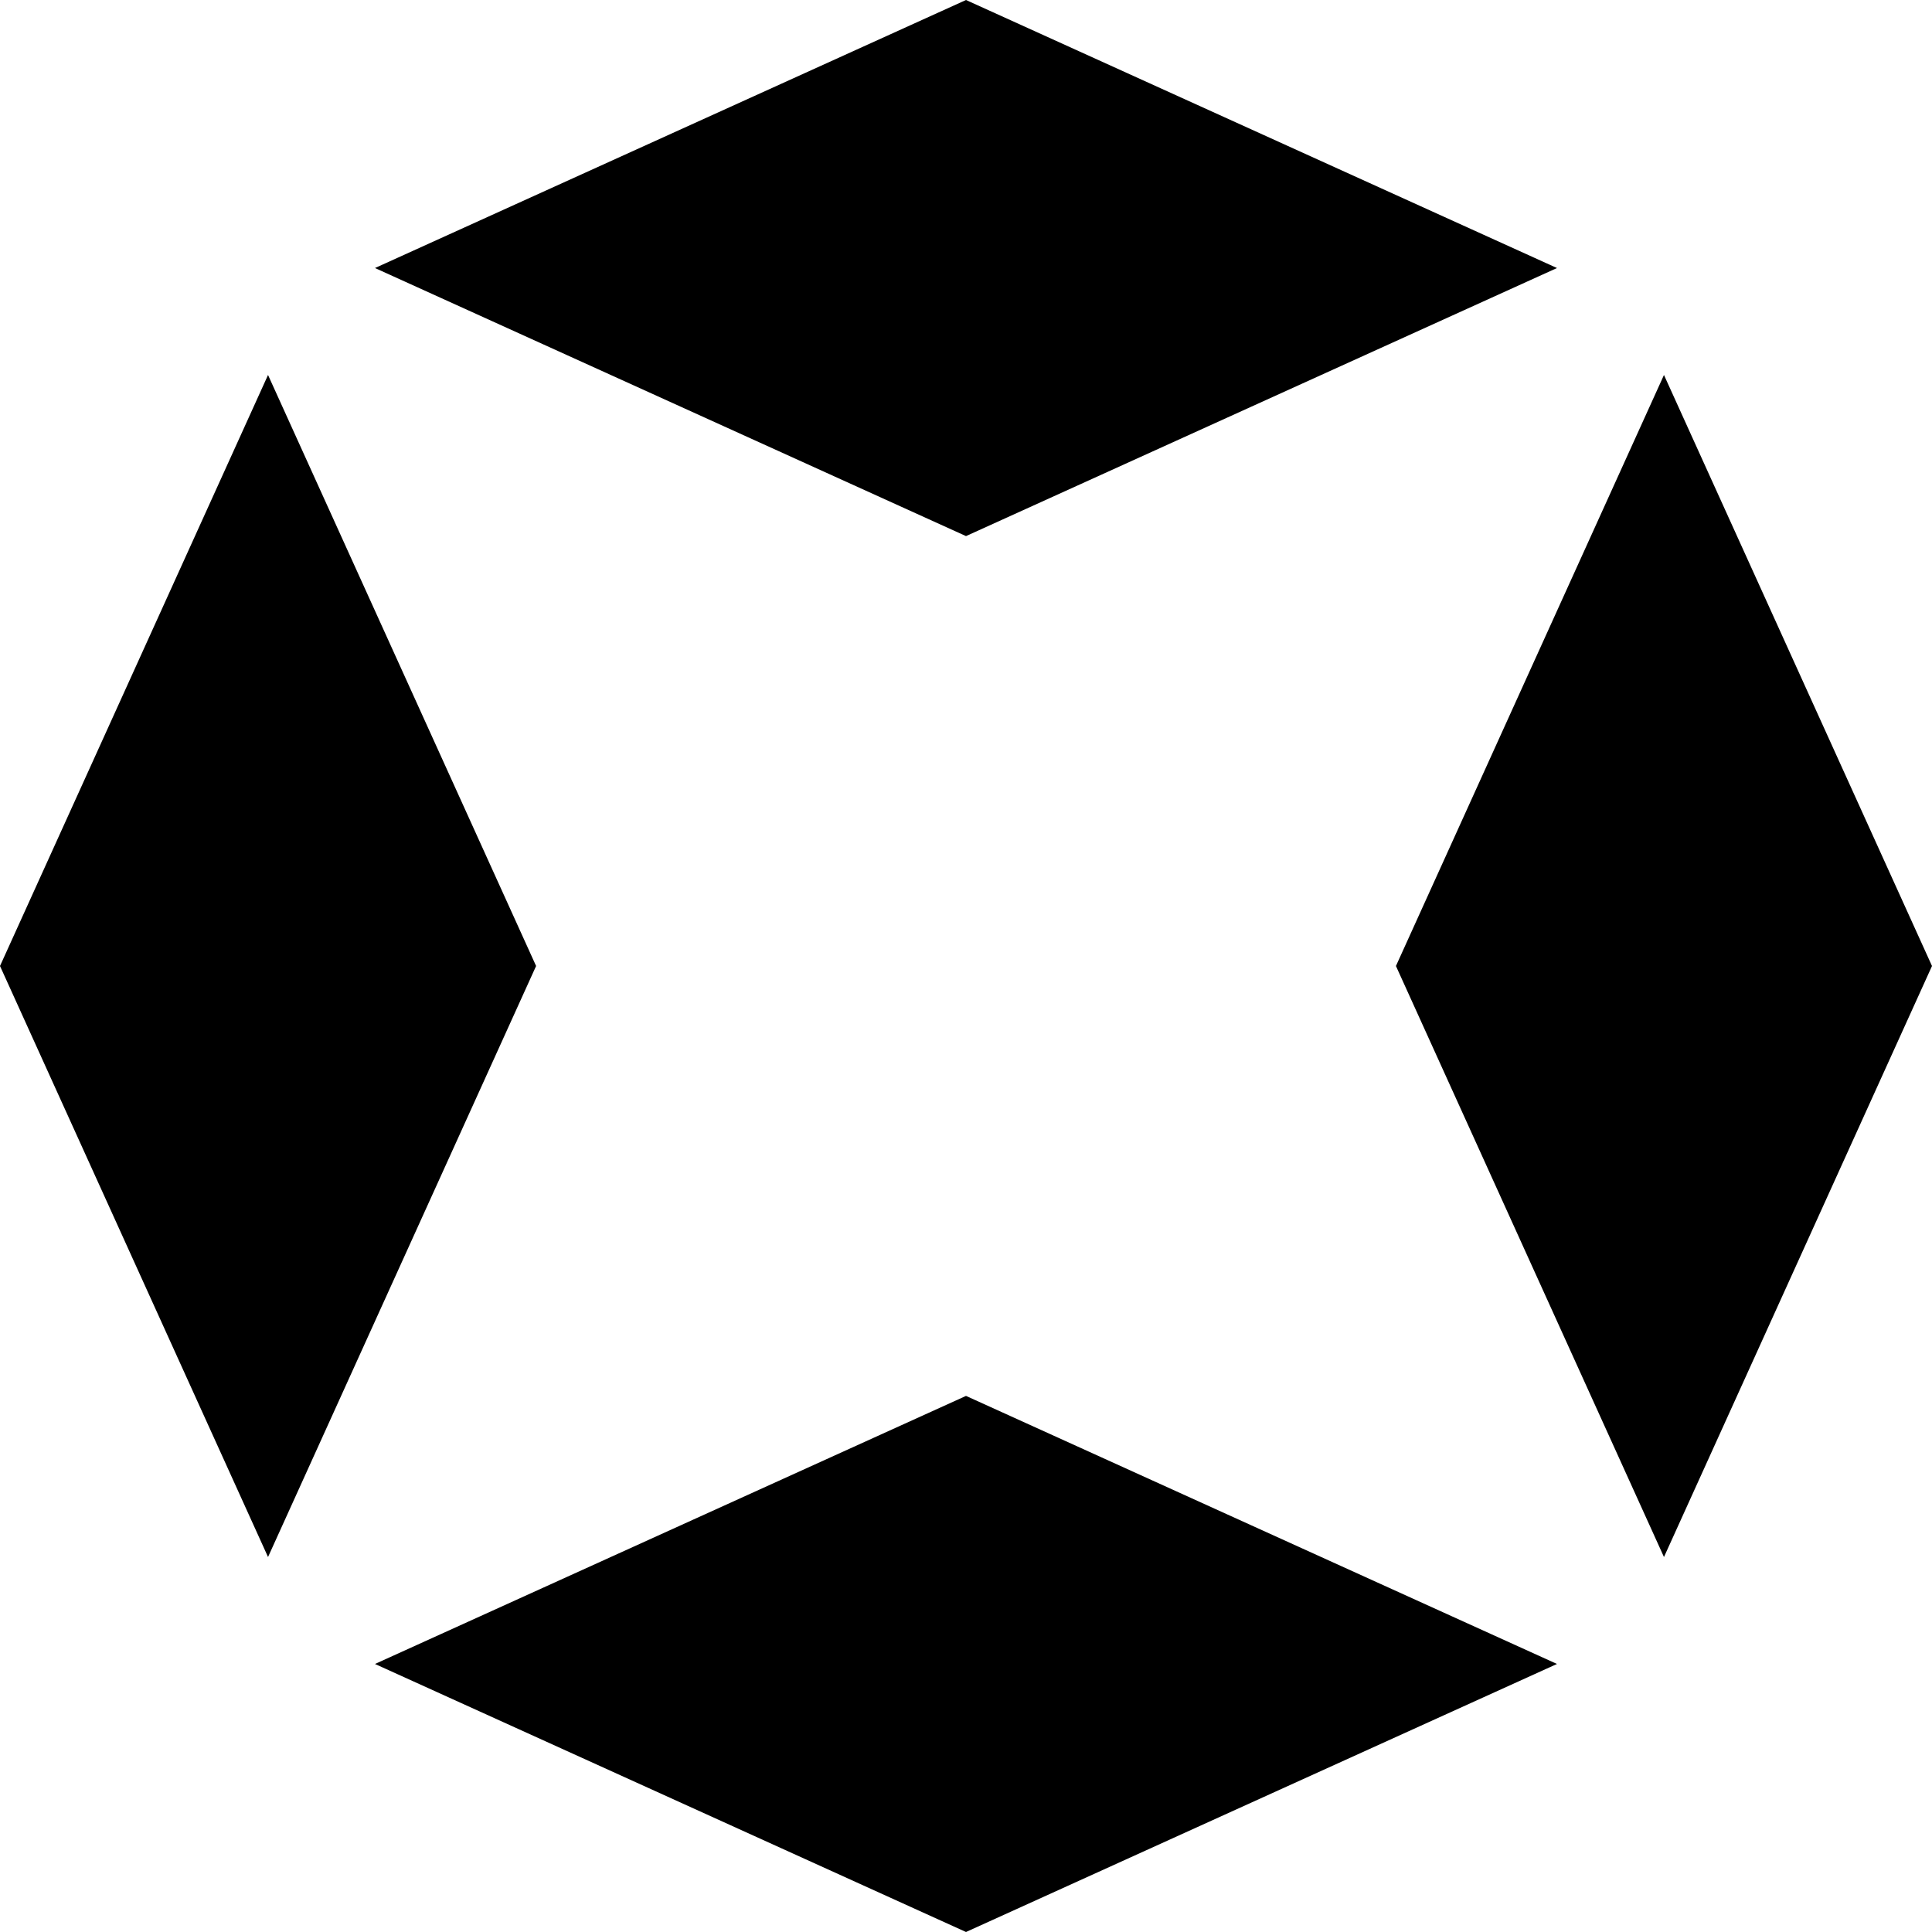
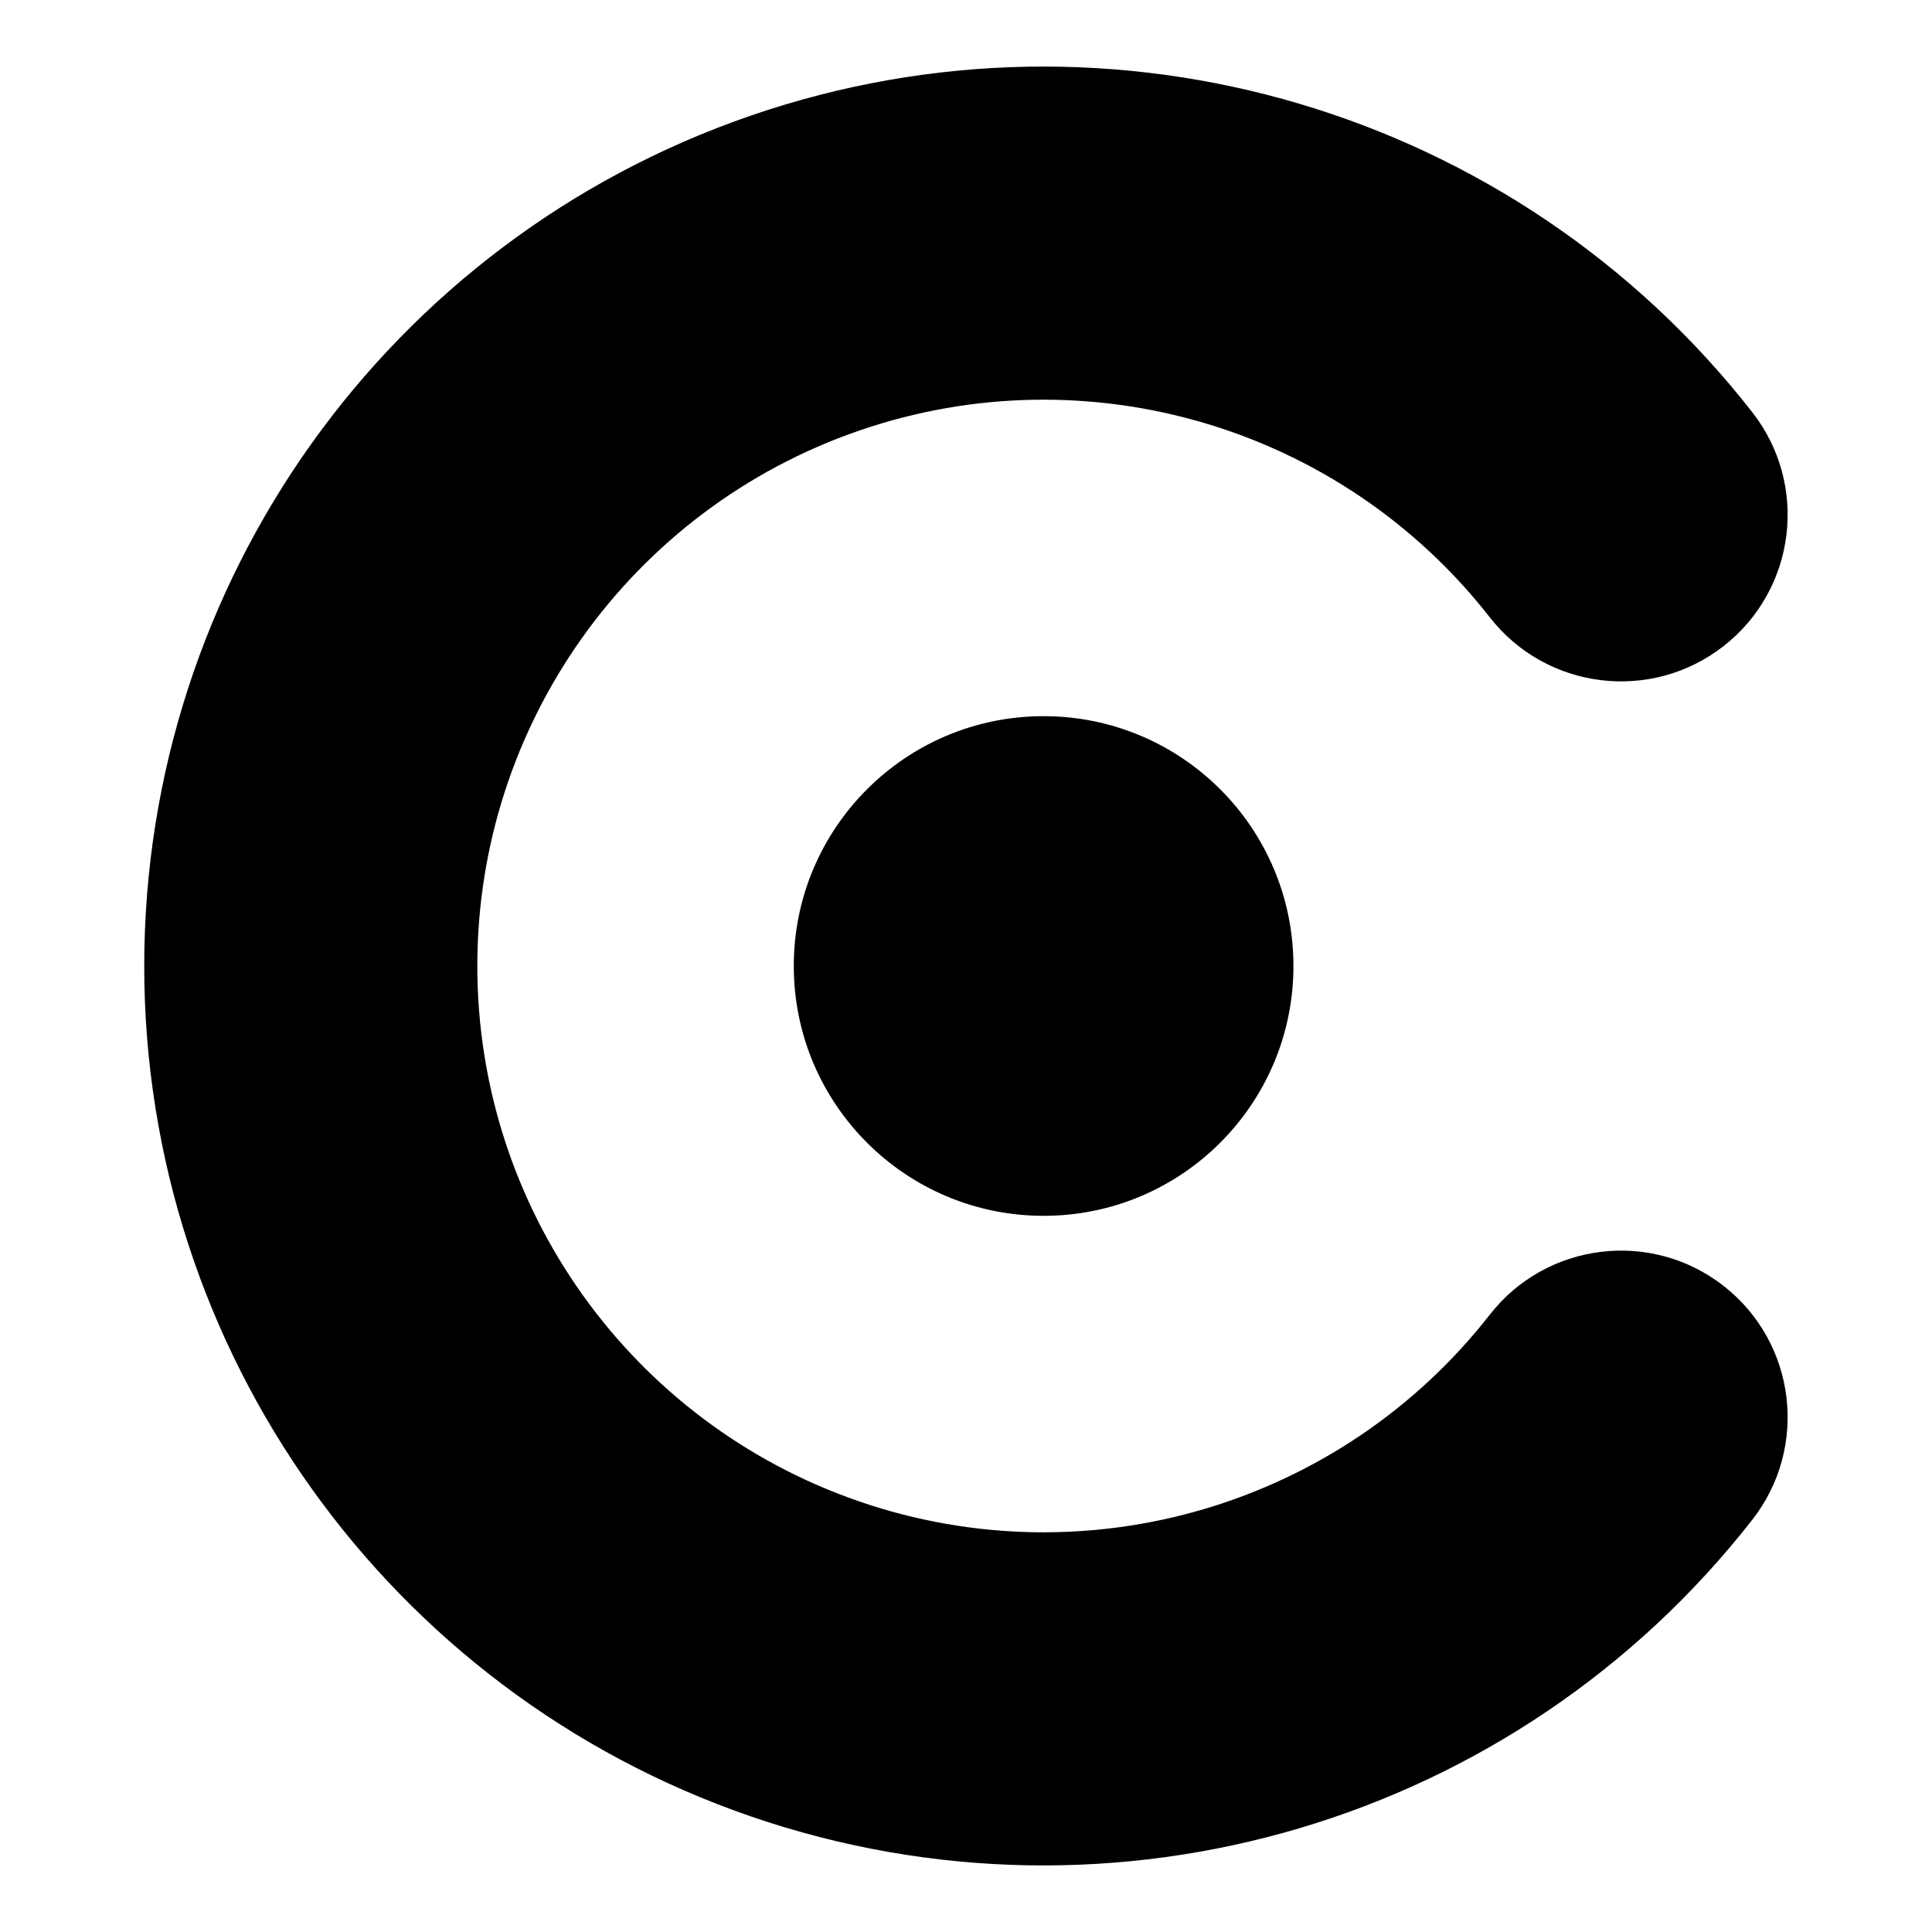
- <svg xmlns="http://www.w3.org/2000/svg" viewBox="0 0 56 56" fill="none">
-   <path fill-rule="evenodd" clip-rule="evenodd" d="M28 0L10.869 7.769L28 15.539L45.13 7.769L28 0ZM28 40.461L10.869 48.231L28 56L45.13 48.231L28 40.461ZM48.231 10.869L56 28L48.231 45.131L40.462 28L48.231 10.869ZM15.539 28L7.769 10.869L0 28L7.769 45.131L15.539 28Z" fill="black" />
+ <svg xmlns="http://www.w3.org/2000/svg" width="56" height="56" viewBox="0.67 3 58 58">
+   <path d="M53.276 48.623A27 27 0 1 1 53.276 15.377A5 5 0 0 1 45.396 21.534A17 17 0 1 0 45.396 42.466A5 5 0 0 1 53.276 48.623ZM24.5 32A7.5 7.5 0 1 0 39.5 32A7.5 7.5 0 1 0 24.5 32Z" fill="#000000" fill-rule="evenodd" />
</svg>
